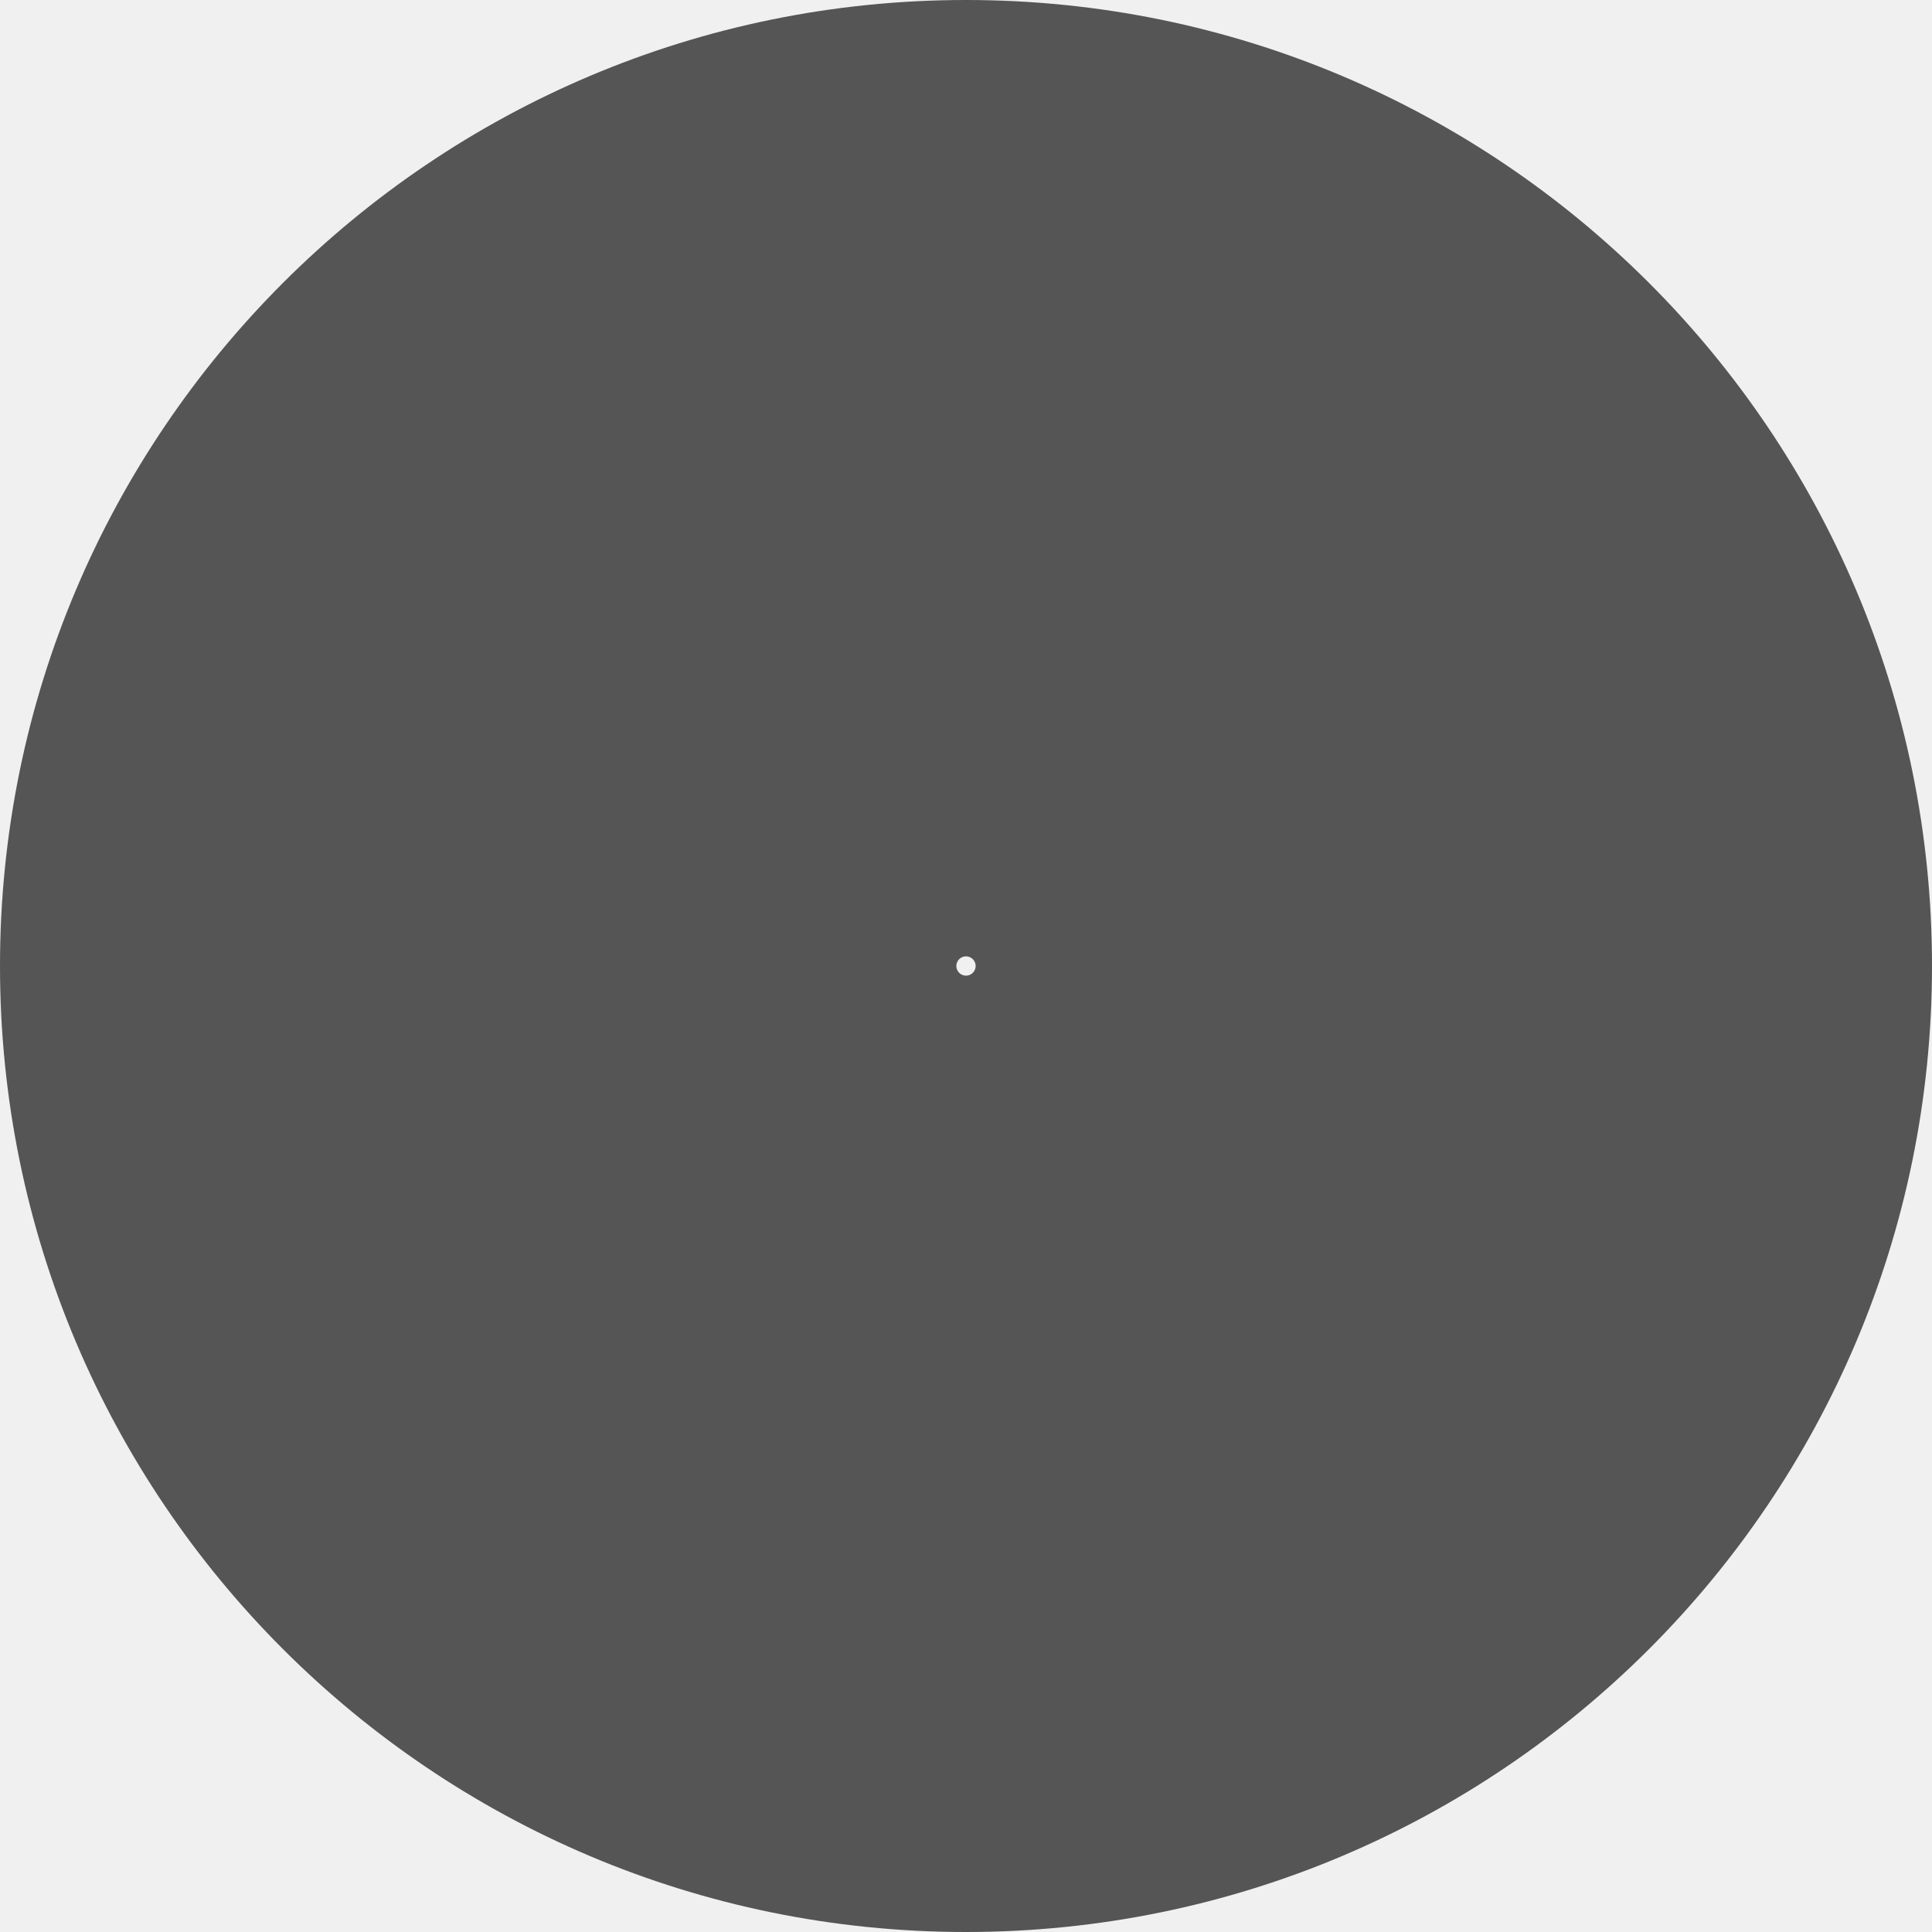
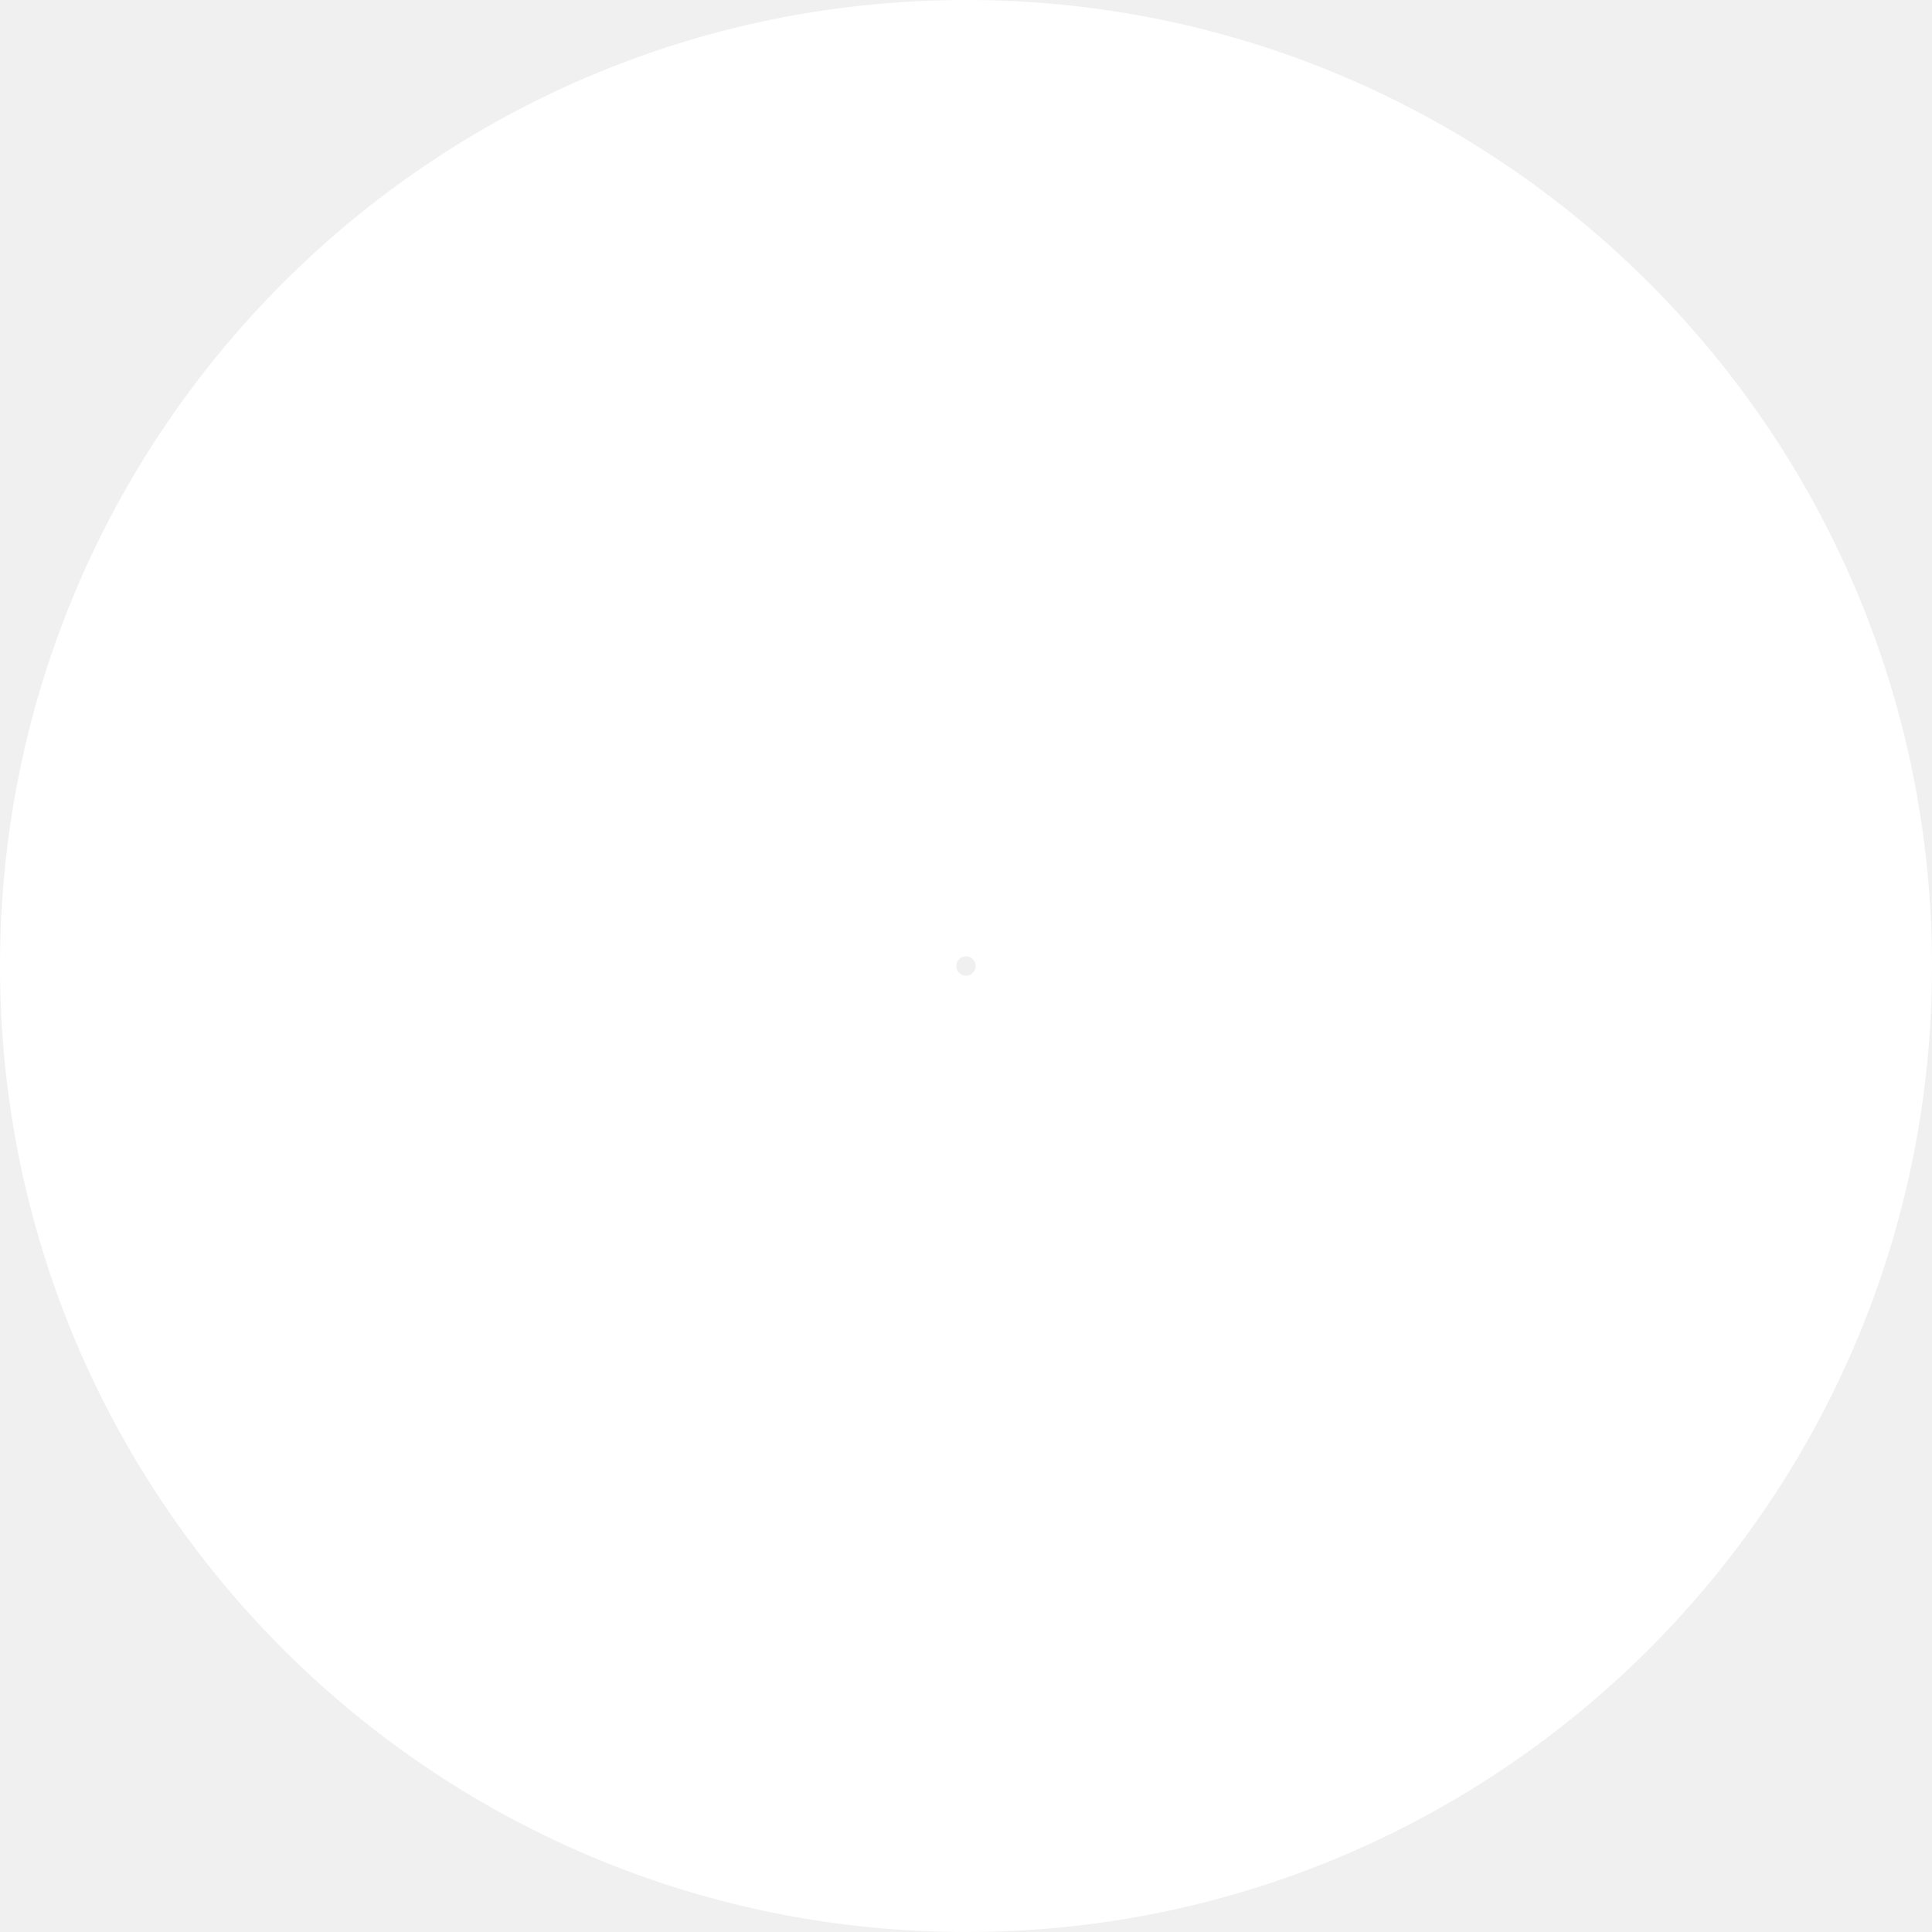
<svg xmlns="http://www.w3.org/2000/svg" width="200mm" height="200mm" viewBox="0 0 200 200" version="1.1" id="svg1">
  <defs id="defs1" />
  <g id="layer1">
-     <path id="path1" style="fill:#555555;stroke-width:0.095;paint-order:markers stroke fill" d="M 100 0 A 100 100 0 0 0 0 100 A 100 100 0 0 0 100 200 A 100 100 0 0 0 200 100 A 100 100 0 0 0 100 0 z M 100 99 A 1 1 0 0 1 101 100 A 1 1 0 0 1 100 101 A 1 1 0 0 1 99 100 A 1 1 0 0 1 100 99 z " />
+     <path id="path1" style="fill:#ffffff;stroke:none;stroke-width:0.095;paint-order:markers stroke fill" d="M 100 0 A 100 100 0 0 0 0 100 A 100 100 0 0 0 100 200 A 100 100 0 0 0 200 100 A 100 100 0 0 0 100 0 z M 100 99 A 1 1 0 0 1 101 100 A 1 1 0 0 1 100 101 A 1 1 0 0 1 99 100 A 1 1 0 0 1 100 99 z " />
  </g>
</svg>
